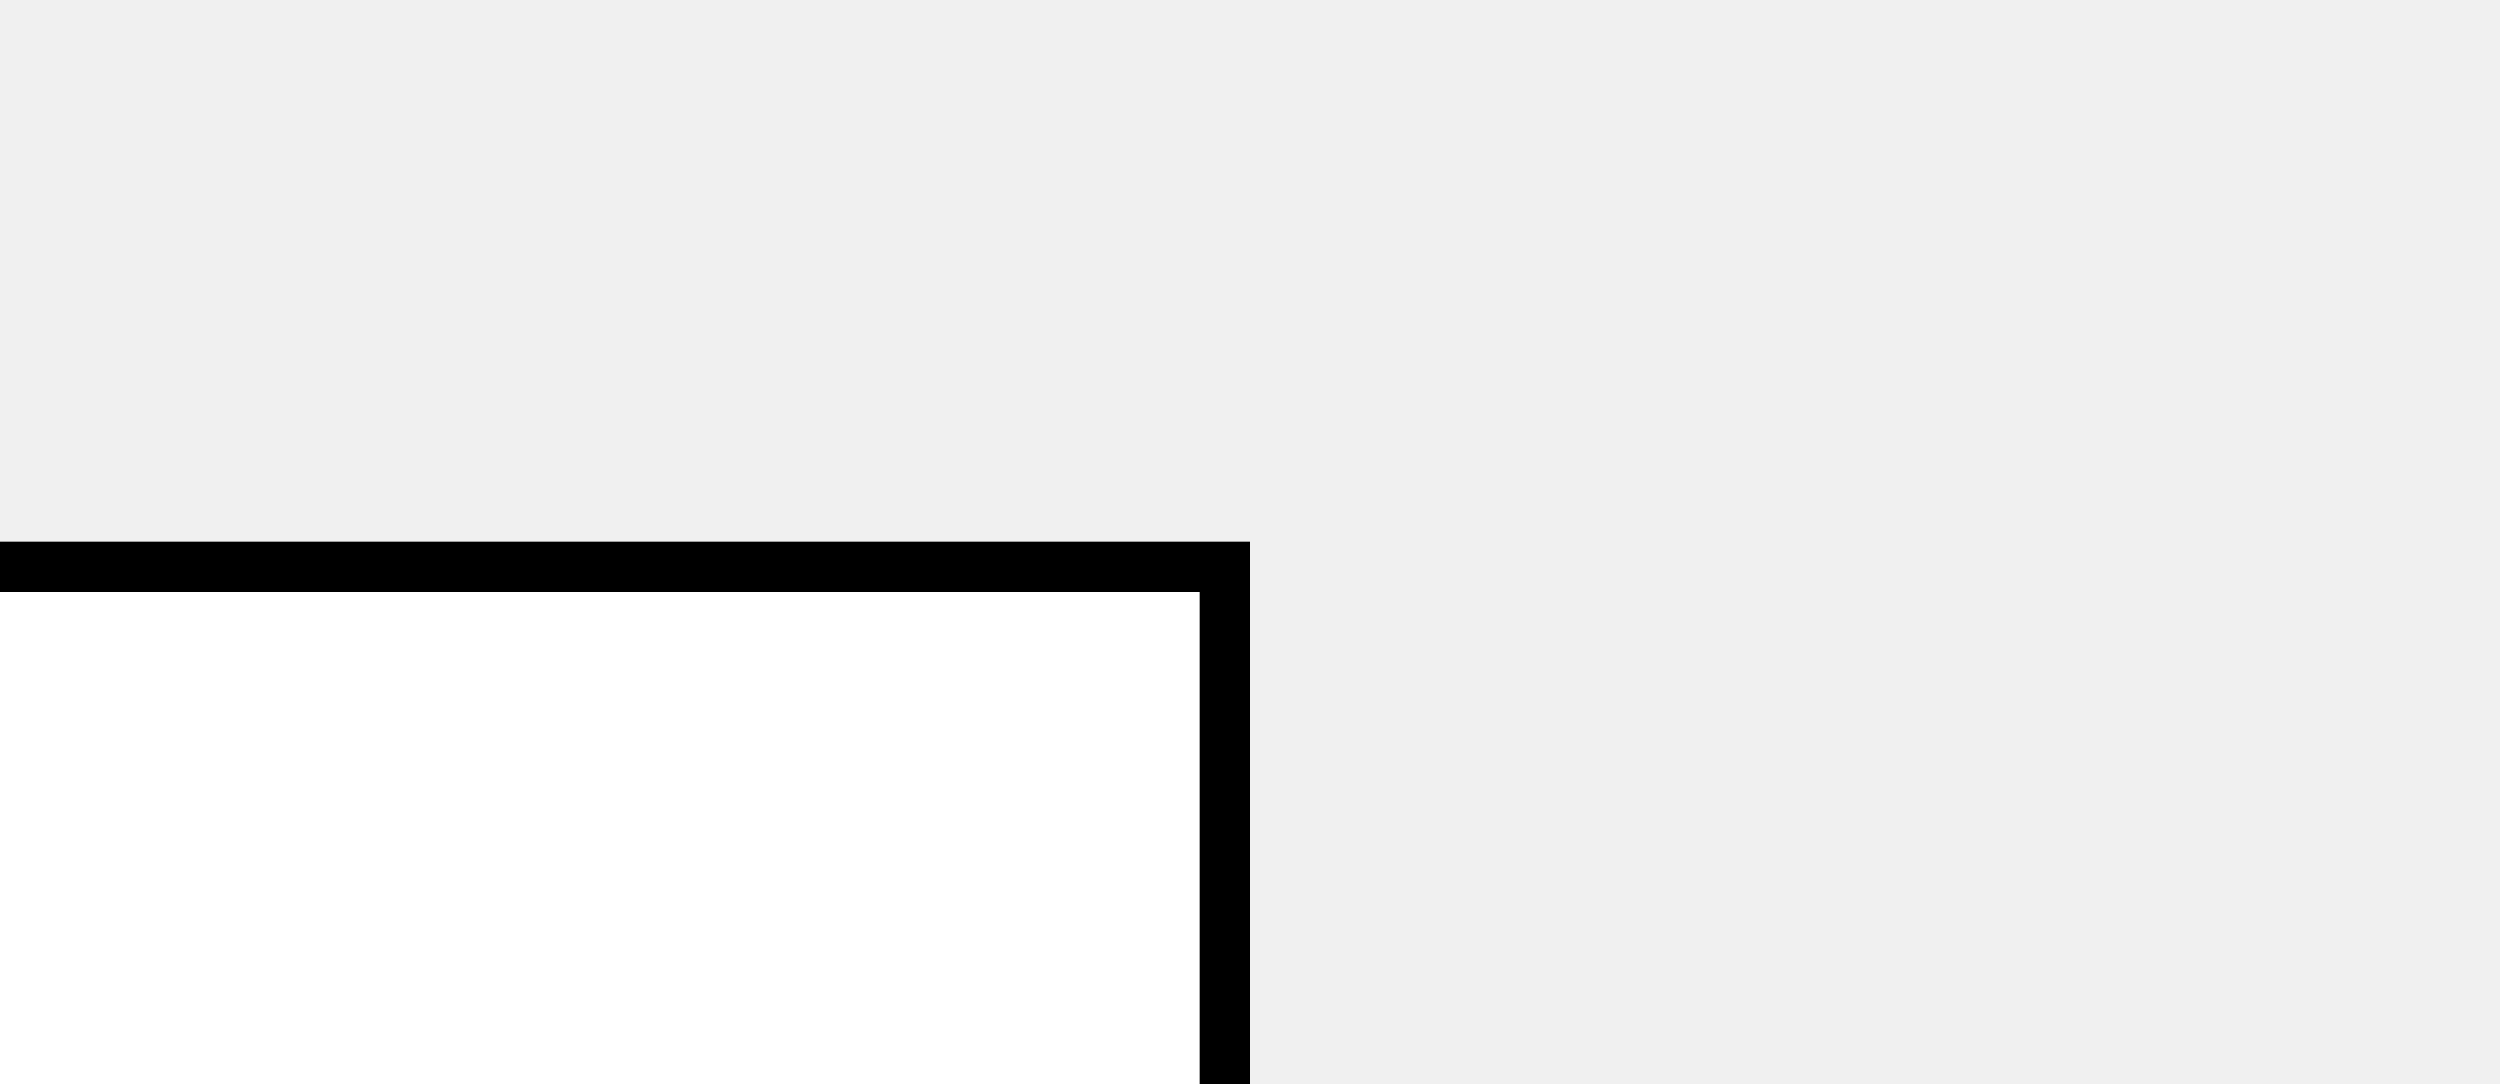
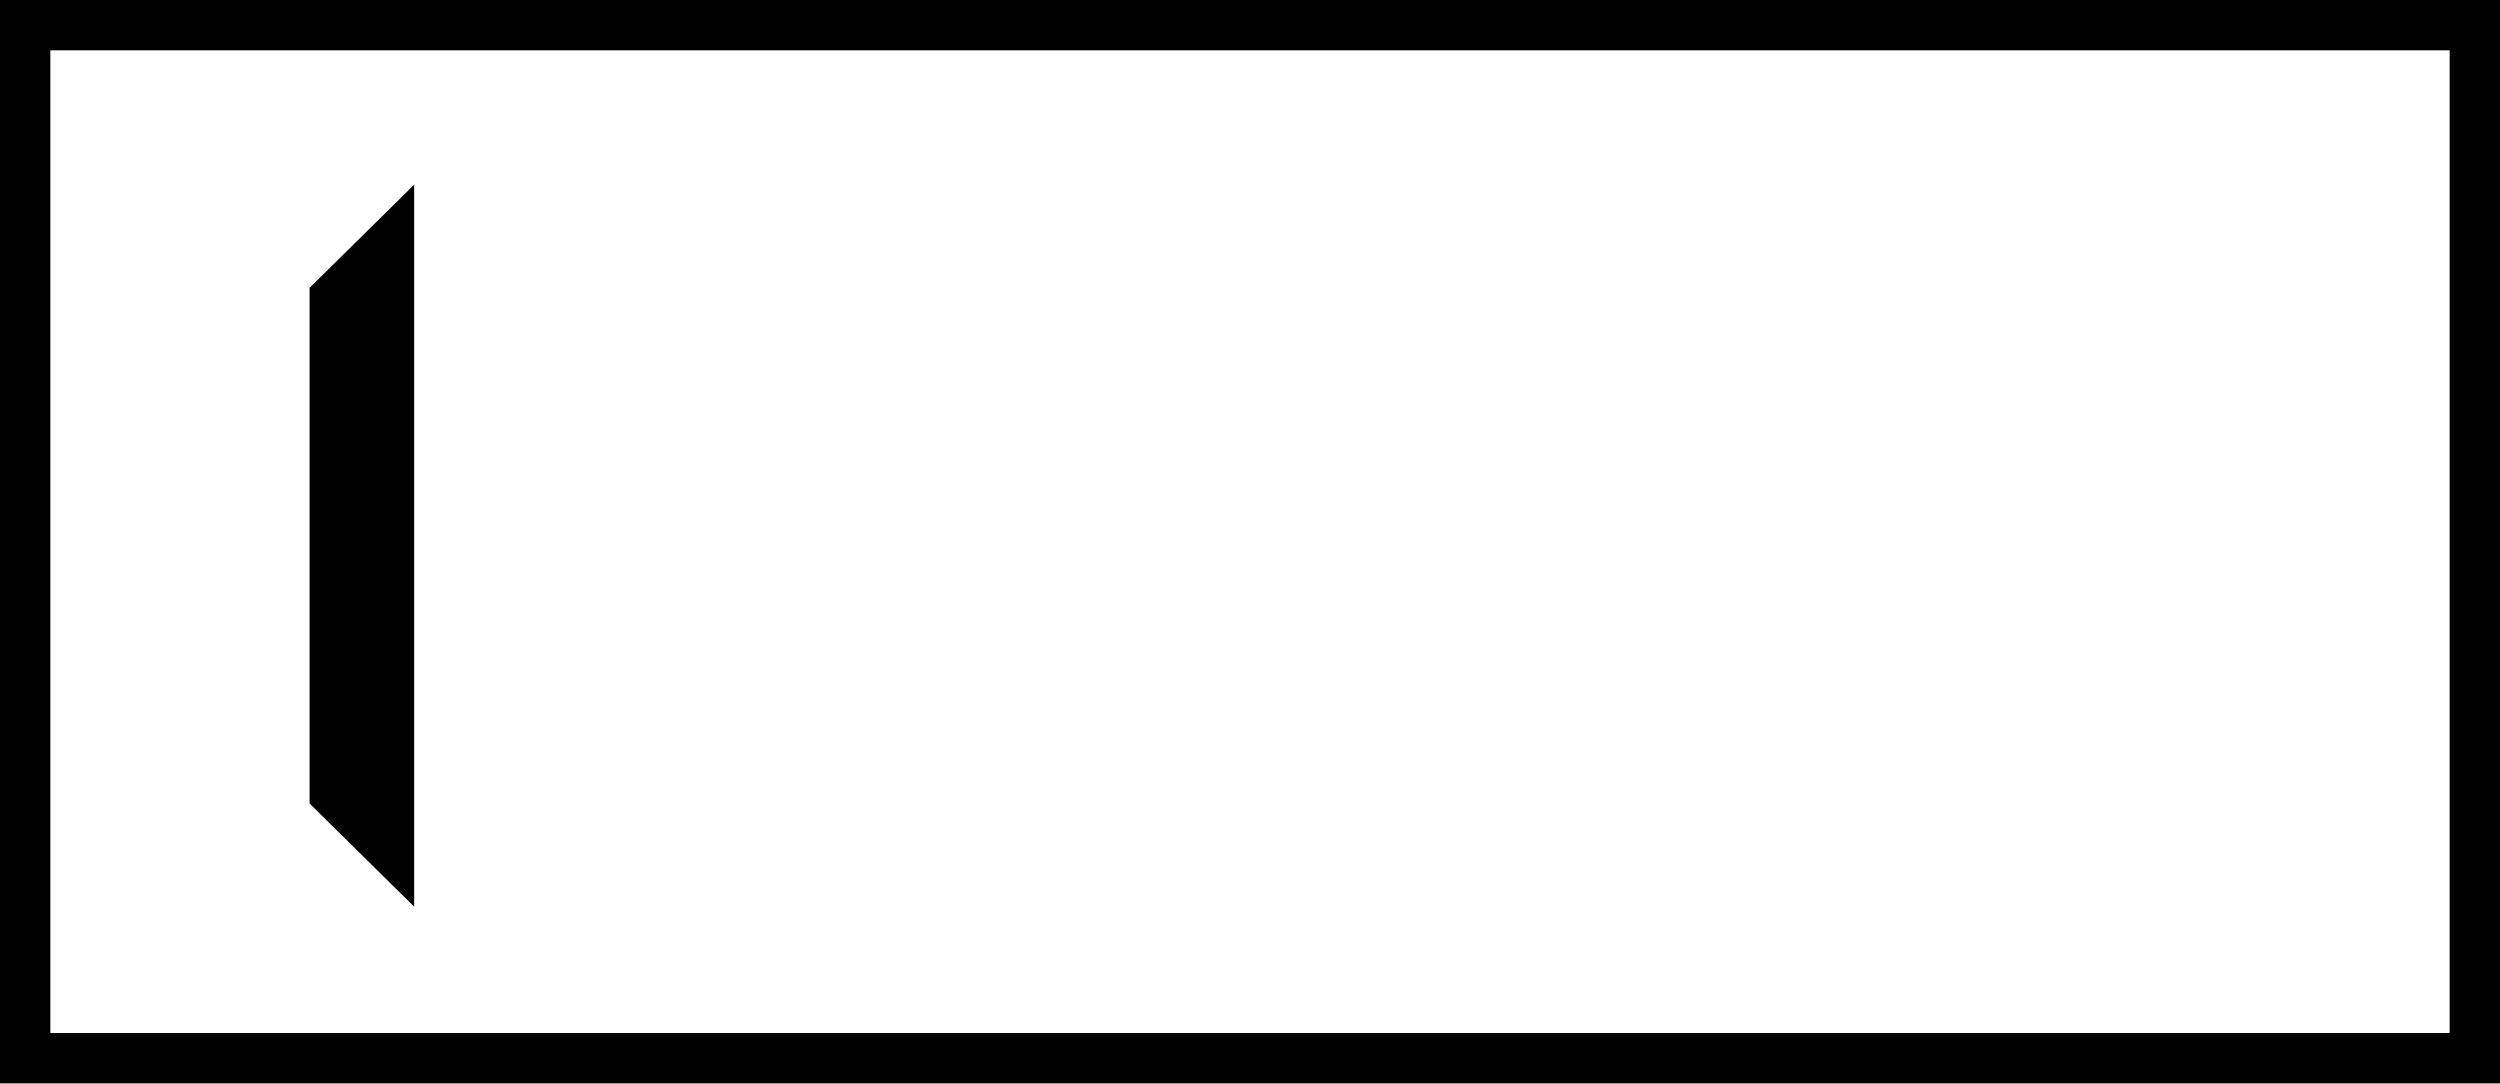
- <svg xmlns="http://www.w3.org/2000/svg" width="30" height="13" version="1.1">
-   <path style="fill:#ffffff;stroke:#000000;stroke-width:0.604" d="m 14.698,19.198 c -2.117,0 -27.045,0 -29.396,0 0,-10.227 0,-2.231 0,-12.396 2.117,0 27.045,0 29.396,0 0,19.834 0,-9.297 0,12.396 z" />
-   <path d="m -10.03,8.716 c 0,3.094 0,5.57 0,8.664 l -1.255,-1.238 c 0,-3.094 0,-3.094 0,-6.188 z" style="fill:#000000;stroke:none" />
+ <svg xmlns="http://www.w3.org/2000/svg" width="30" height="13" version="1.1" id="svg6">
+   <defs id="defs10" />
+   <path style="fill:#ffffff;stroke:#000000;stroke-width:0.604" d="m 29.698,12.698 c -2.117,0 -27.045,0 -29.396,0 0,-10.227 0,-2.231 0,-12.396 2.117,0 27.045,0 29.396,0 0,19.834 0,-9.297 0,12.396 z" id="path2" />
+   <path d="m 4.97,2.216 c 0,3.094 0,5.57 0,8.664 L 3.715,9.642 c 0,-3.094 0,-3.094 0,-6.188 z" style="fill:#000000;stroke:none" id="path4" />
</svg>
